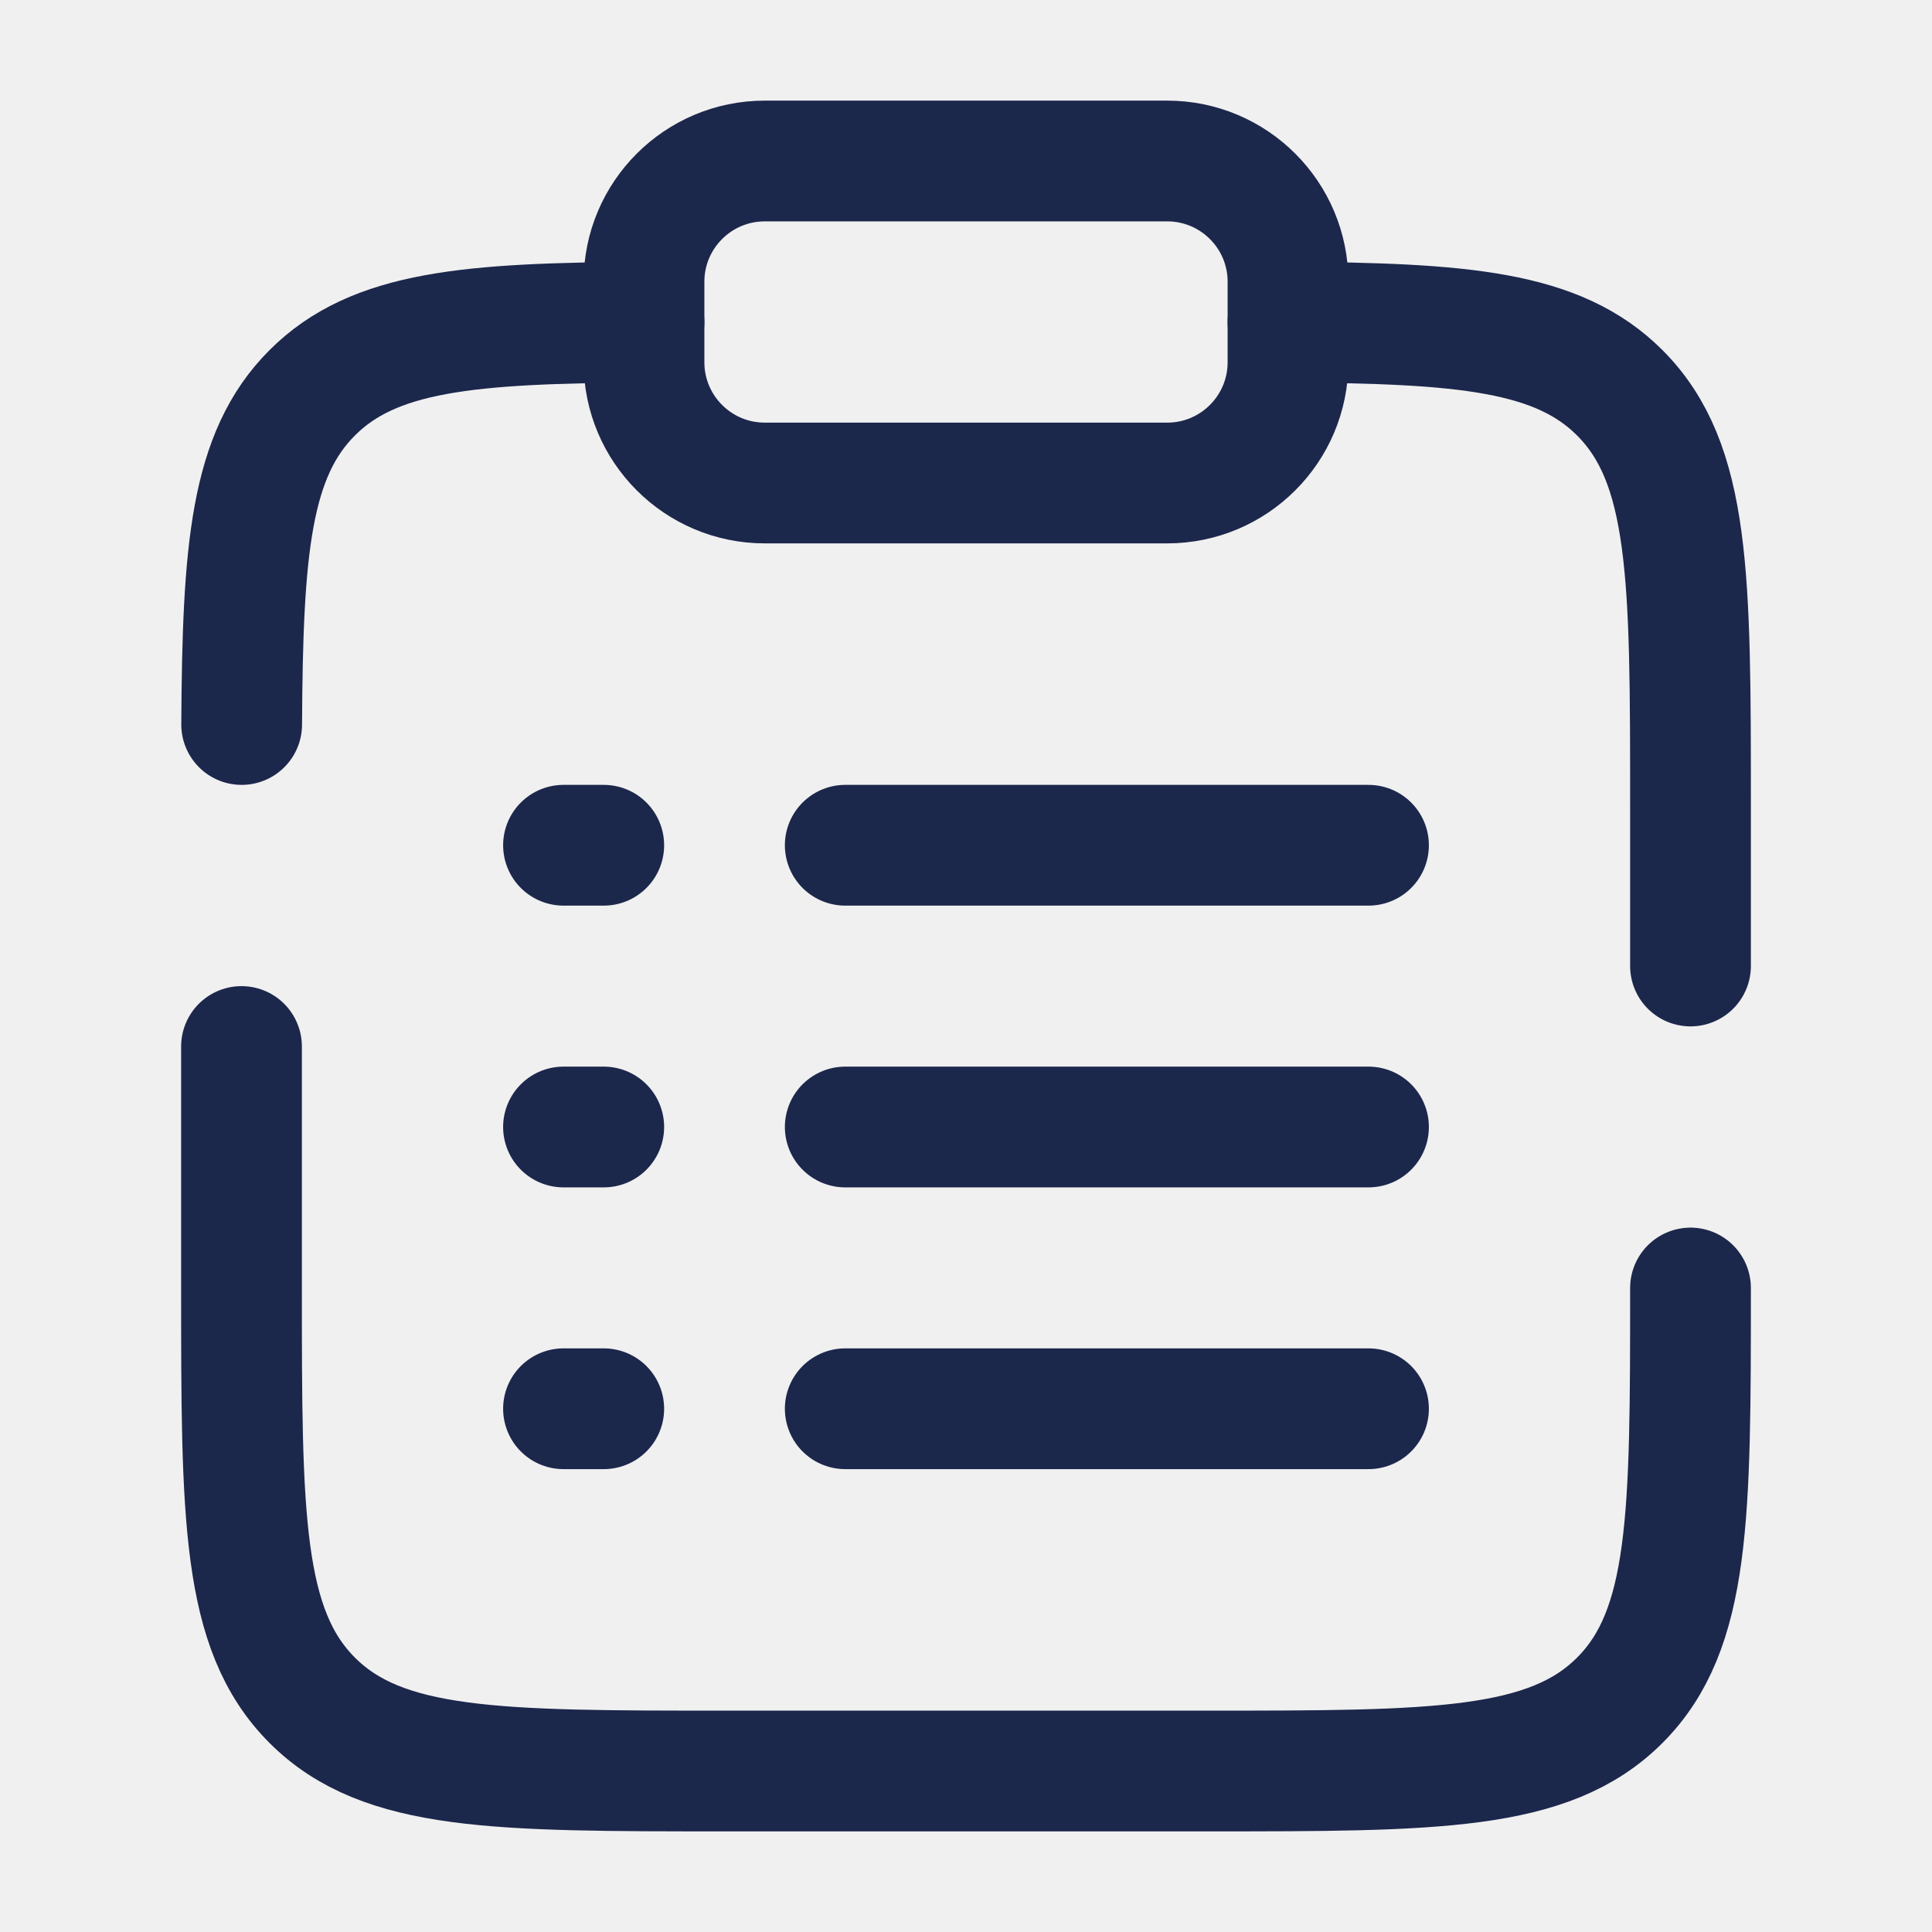
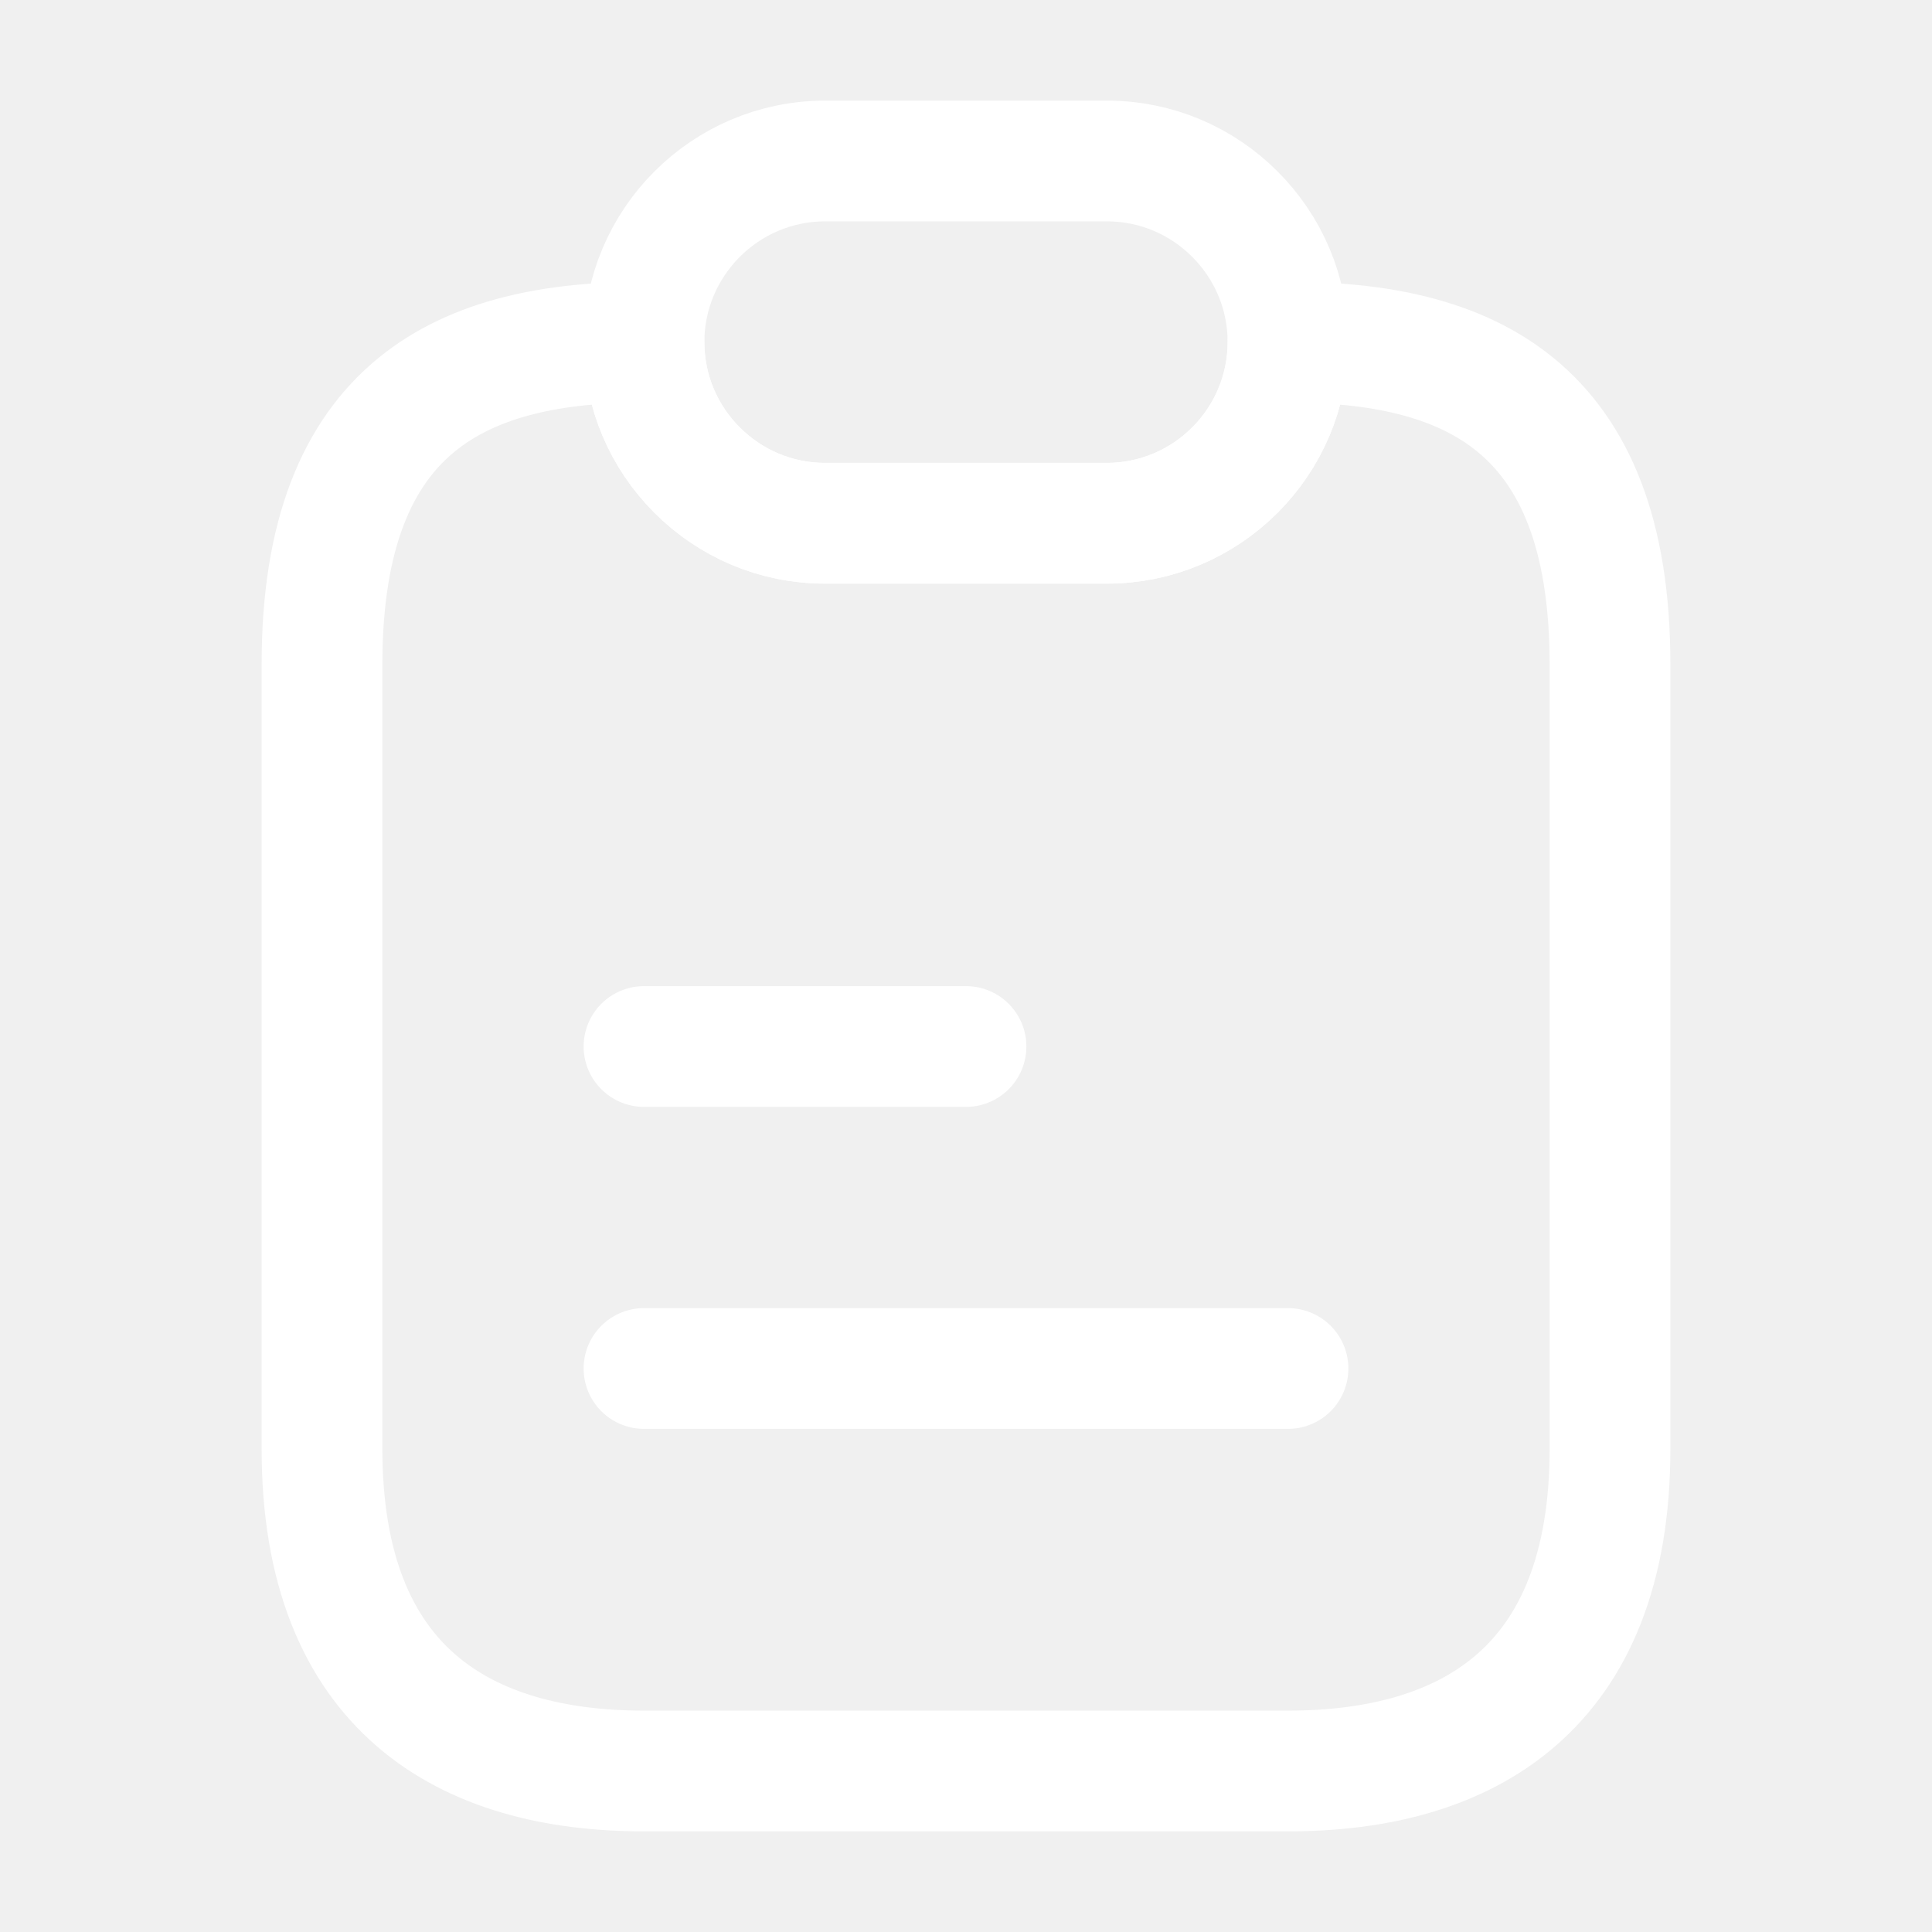
- <svg xmlns="http://www.w3.org/2000/svg" width="800px" height="800px" viewBox="0 0 24 24" fill="none">
+ <svg xmlns="http://www.w3.org/2000/svg" width="800px" height="800px" viewBox="0 0 24 24" fill="none" stroke="#ffffff">
  <g id="SVGRepo_bgCarrier" stroke-width="0" />
  <g id="SVGRepo_tracerCarrier" stroke-linecap="round" stroke-linejoin="round" />
  <g id="SVGRepo_iconCarrier">
-     <path d="M10.5 14L17 14" stroke="#1C274C" stroke-width="1.5" stroke-linecap="round" />
-     <path d="M7 14H7.5" stroke="#1C274C" stroke-width="1.5" stroke-linecap="round" />
-     <path d="M7 10.5H7.5" stroke="#1C274C" stroke-width="1.5" stroke-linecap="round" />
-     <path d="M7 17.5H7.5" stroke="#1C274C" stroke-width="1.5" stroke-linecap="round" />
-     <path d="M10.5 10.5H17" stroke="#1C274C" stroke-width="1.5" stroke-linecap="round" />
-     <path d="M10.5 17.5H17" stroke="#1C274C" stroke-width="1.5" stroke-linecap="round" />
-     <path d="M8 3.5C8 2.672 8.672 2 9.5 2H14.5C15.328 2 16 2.672 16 3.5V4.5C16 5.328 15.328 6 14.5 6H9.5C8.672 6 8 5.328 8 4.5V3.5Z" stroke="#1C274C" stroke-width="1.5" />
-     <path d="M21 16C21 18.829 21 20.243 20.121 21.122C19.243 22 17.828 22 15 22H9C6.172 22 4.757 22 3.879 21.122C3 20.243 3 18.829 3 16V13M16 4.002C18.175 4.014 19.353 4.111 20.121 4.879C21 5.758 21 7.172 21 10V12M8 4.002C5.825 4.014 4.647 4.111 3.879 4.879C3.11 5.647 3.014 6.825 3.002 9" stroke="#1C274C" stroke-width="1.5" stroke-linecap="round" />
+     <path d="M20 8.25V18C20 21 18.21 22 16 22H8C5.79 22 4 21 4 18V8.25C4 5 5.79 4.25 8 4.25C8 4.87 8.25 5.43 8.66 5.84C9.07 6.25 9.63 6.5 10.25 6.5H13.75C14.99 6.5 16 5.49 16 4.25C18.21 4.25 20 5 20 8.25Z" stroke="#ffffff" stroke-width="1.5" stroke-linecap="round" stroke-linejoin="round" />
+     <path d="M16 4.25C16 5.49 14.99 6.5 13.75 6.5H10.25C9.63 6.5 9.07 6.25 8.66 5.84C8.25 5.43 8 4.87 8 4.25C8 3.01 9.01 2 10.25 2H13.75C14.37 2 14.93 2.25 15.34 2.66C15.75 3.07 16 3.63 16 4.25Z" stroke="#ffffff" stroke-width="1.5" stroke-linecap="round" stroke-linejoin="round" />
+     <path d="M8 13H12" stroke="#ffffff" stroke-width="1.5" stroke-linecap="round" stroke-linejoin="round" />
+     <path d="M8 17H16" stroke="#ffffff" stroke-width="1.5" stroke-linecap="round" stroke-linejoin="round" />
  </g>
</svg>
